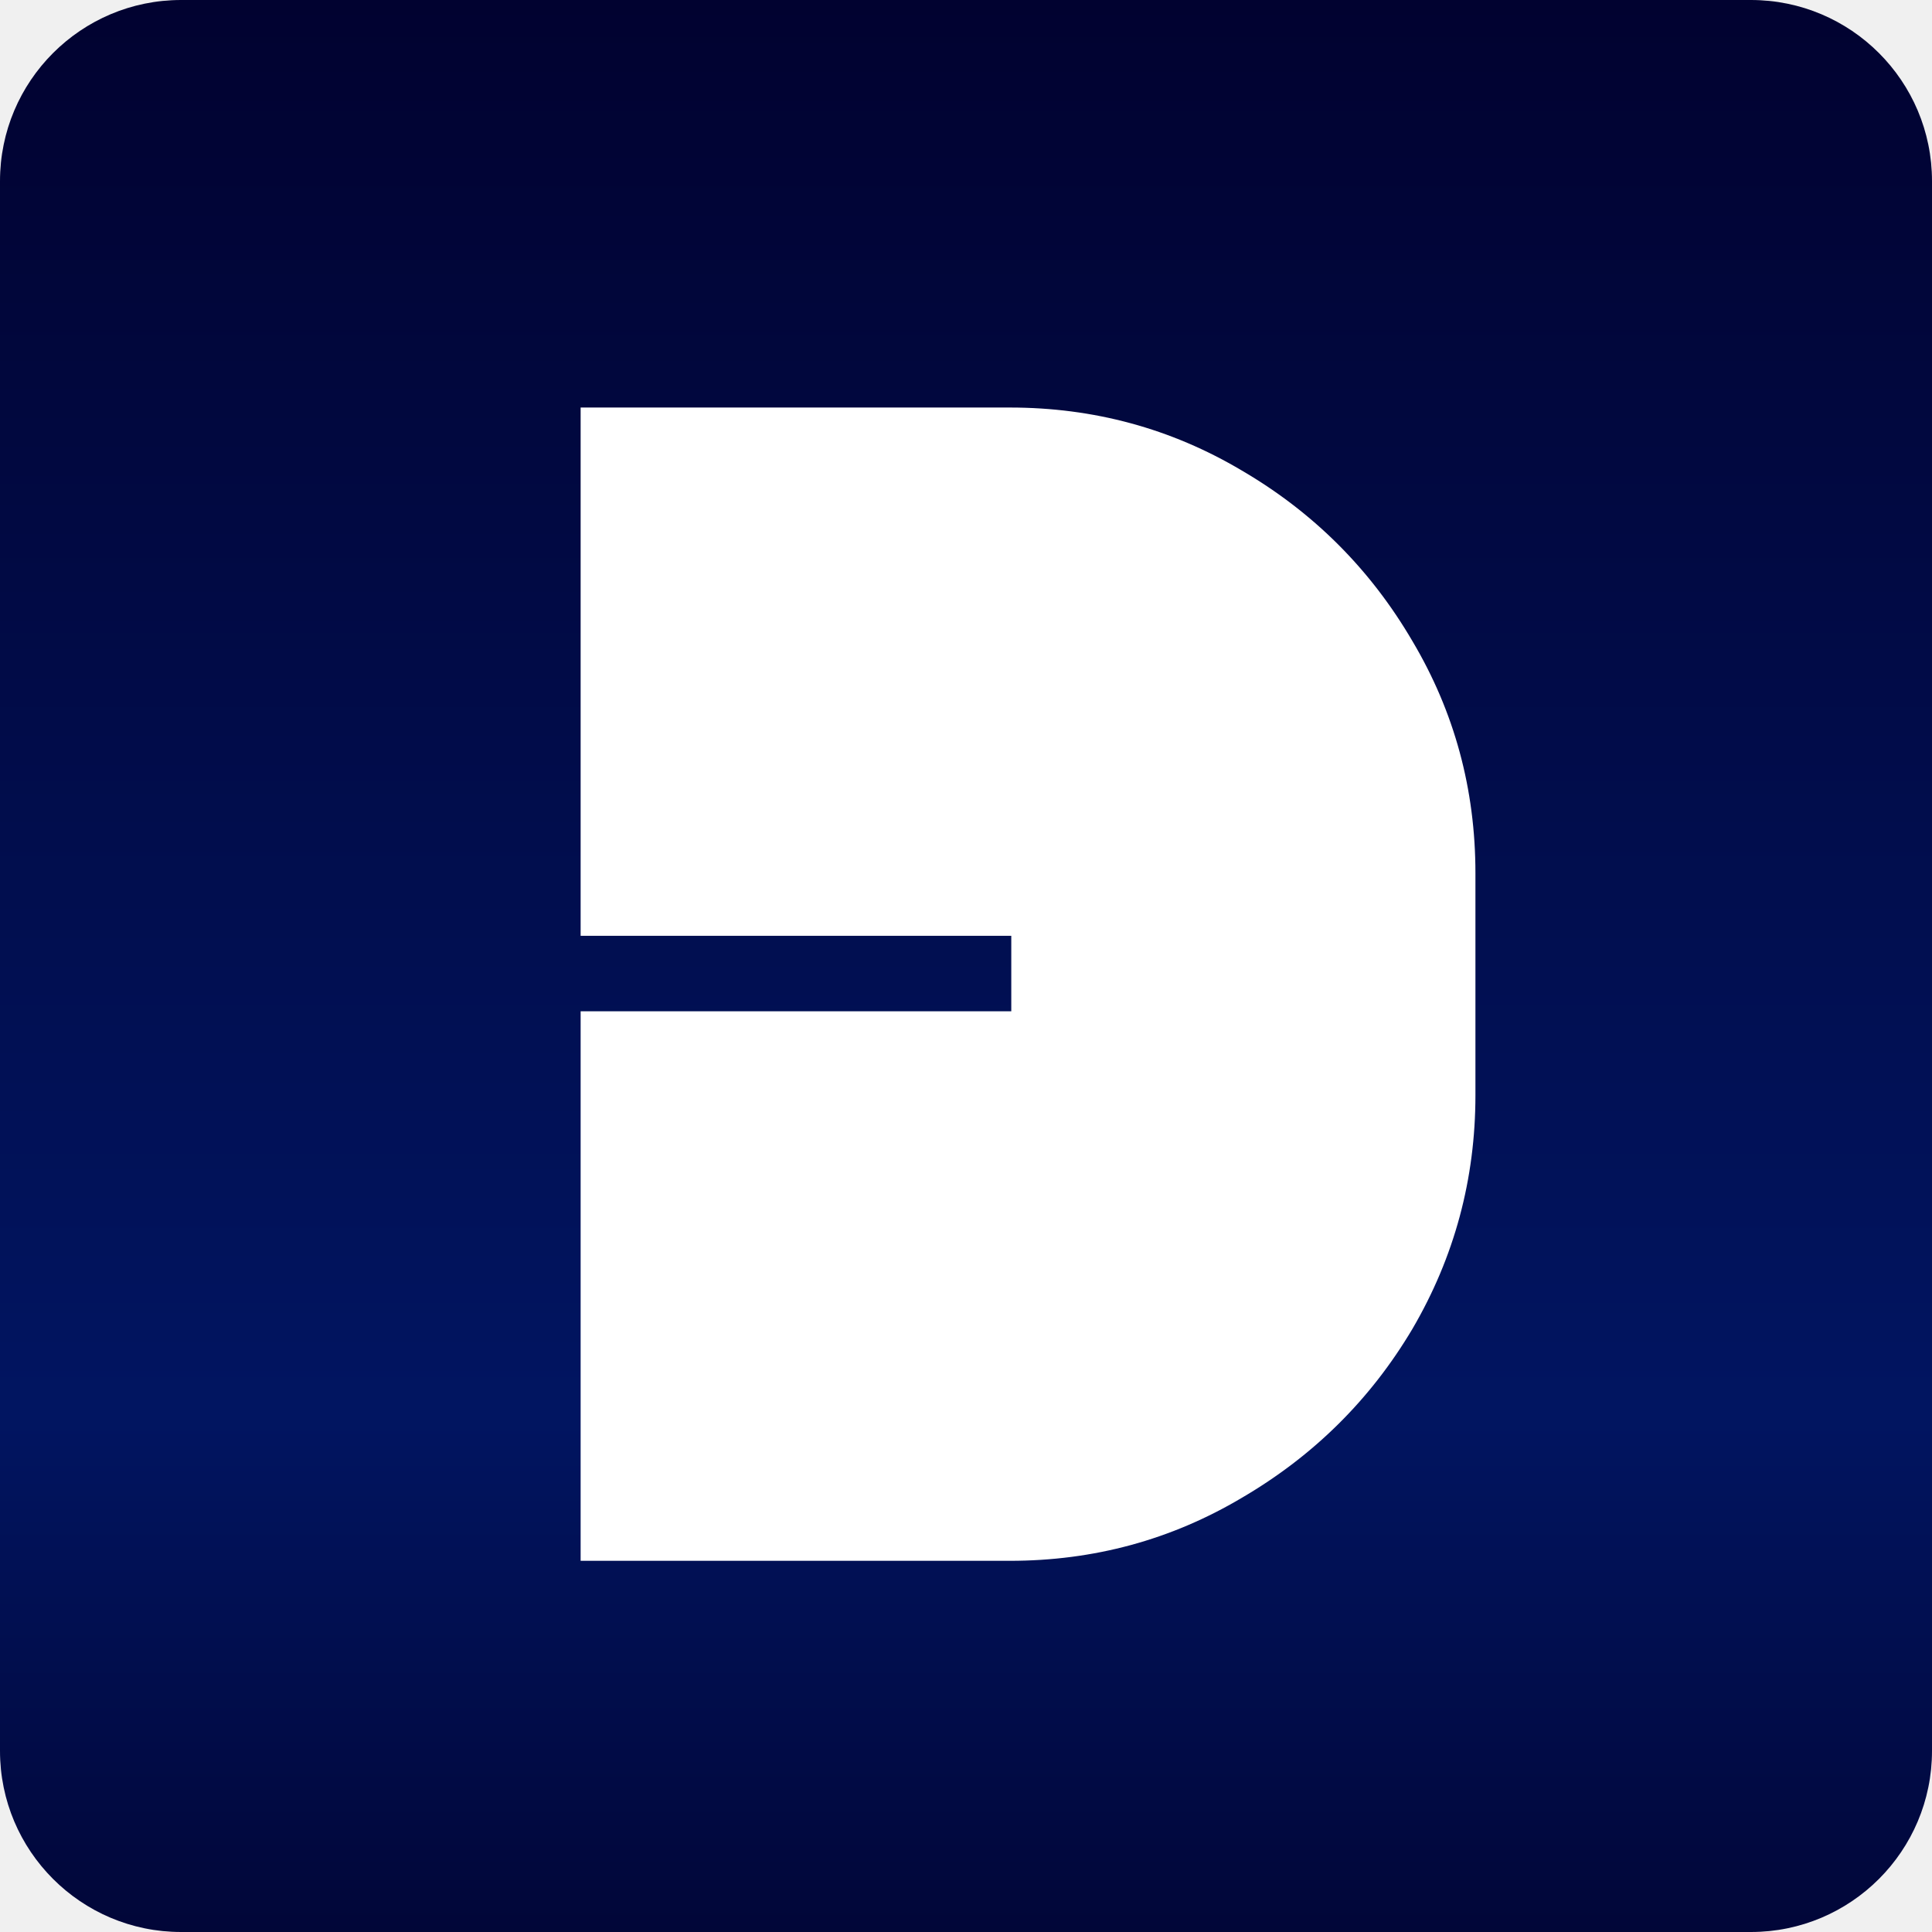
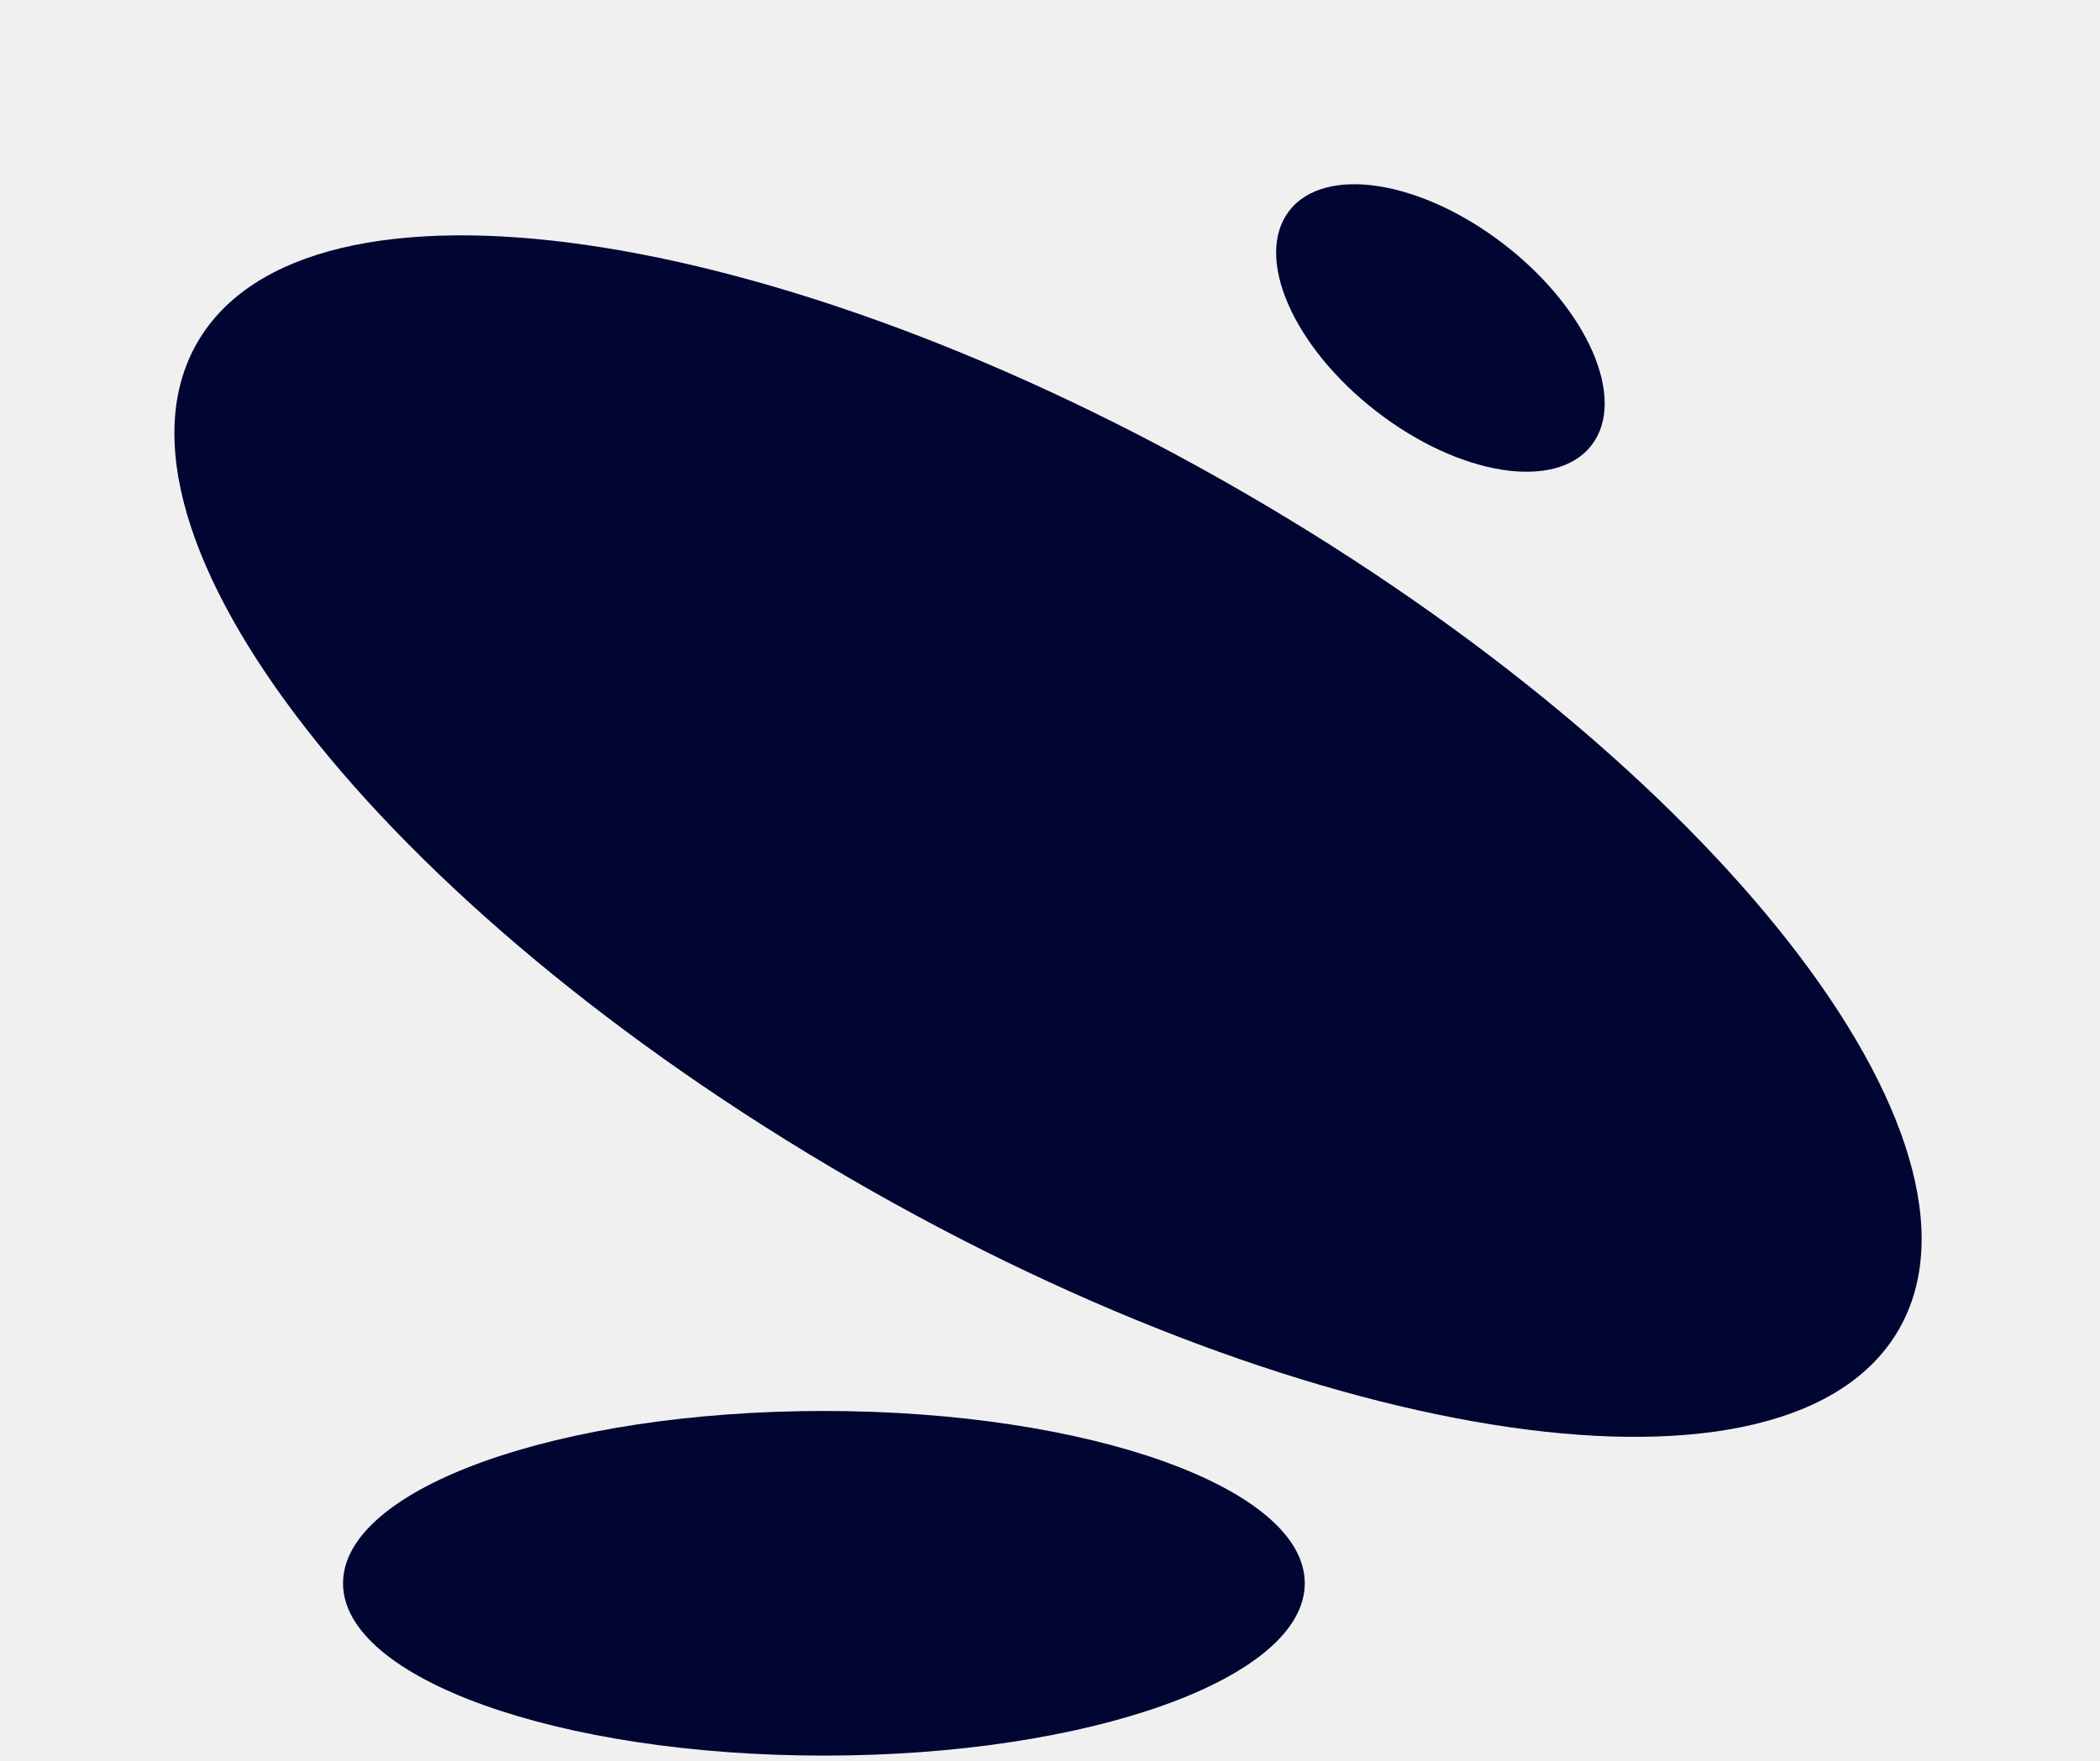
- <svg xmlns="http://www.w3.org/2000/svg" width="128" height="128" viewBox="0 0 128 128" fill="none">
-   <rect width="128" height="128" rx="12" fill="url(#paint0_linear_48_31)" />
-   <path d="M38.468 67V103.408H66.902C72.464 103.408 77.587 102.017 82.271 99.236C87.029 96.455 90.798 92.723 93.579 88.039C96.36 83.281 97.751 78.122 97.751 72.559V57.849C97.751 52.286 96.36 47.163 93.579 42.479C90.798 37.722 87.029 33.953 82.271 31.172C77.587 28.391 72.464 27 66.902 27H38.468V62H67V67H38.468Z" fill="white" />
-   <defs>
-     <linearGradient id="paint0_linear_48_31" x1="64" y1="0" x2="64" y2="128" gradientUnits="userSpaceOnUse">
-       <stop stop-color="#010230" />
-       <stop offset="0.732" stop-color="#011561" />
-       <stop offset="1" stop-color="#010638" />
-     </linearGradient>
-   </defs>
+ <svg xmlns="http://www.w3.org/2000/svg" width="384" height="322" viewBox="0 0 384 322" fill="none">
+   <path d="M347.227 243.15C367.135 208.518 313.614 140.049 227.684 90.221C141.754 40.394 55.955 28.075 36.047 62.707C16.139 97.34 69.66 165.808 155.59 215.636C241.52 265.464 327.318 277.783 347.227 243.15Z" fill="#010532" />
+   <path d="M150.656 321.114C199.218 321.114 238.585 307.002 238.585 289.595C238.585 272.187 199.218 258.075 150.656 258.075C102.095 258.075 62.727 272.187 62.727 289.595C62.727 307.002 102.095 321.114 150.656 321.114Z" fill="#010532" />
+   <path d="M291.047 81.408C297.512 72.986 290.371 56.569 275.095 44.742C259.82 32.914 242.196 30.154 235.731 38.577C229.266 47 236.407 63.416 251.683 75.243C266.958 87.071 284.582 89.831 291.047 81.408Z" fill="#010532" />
</svg>
